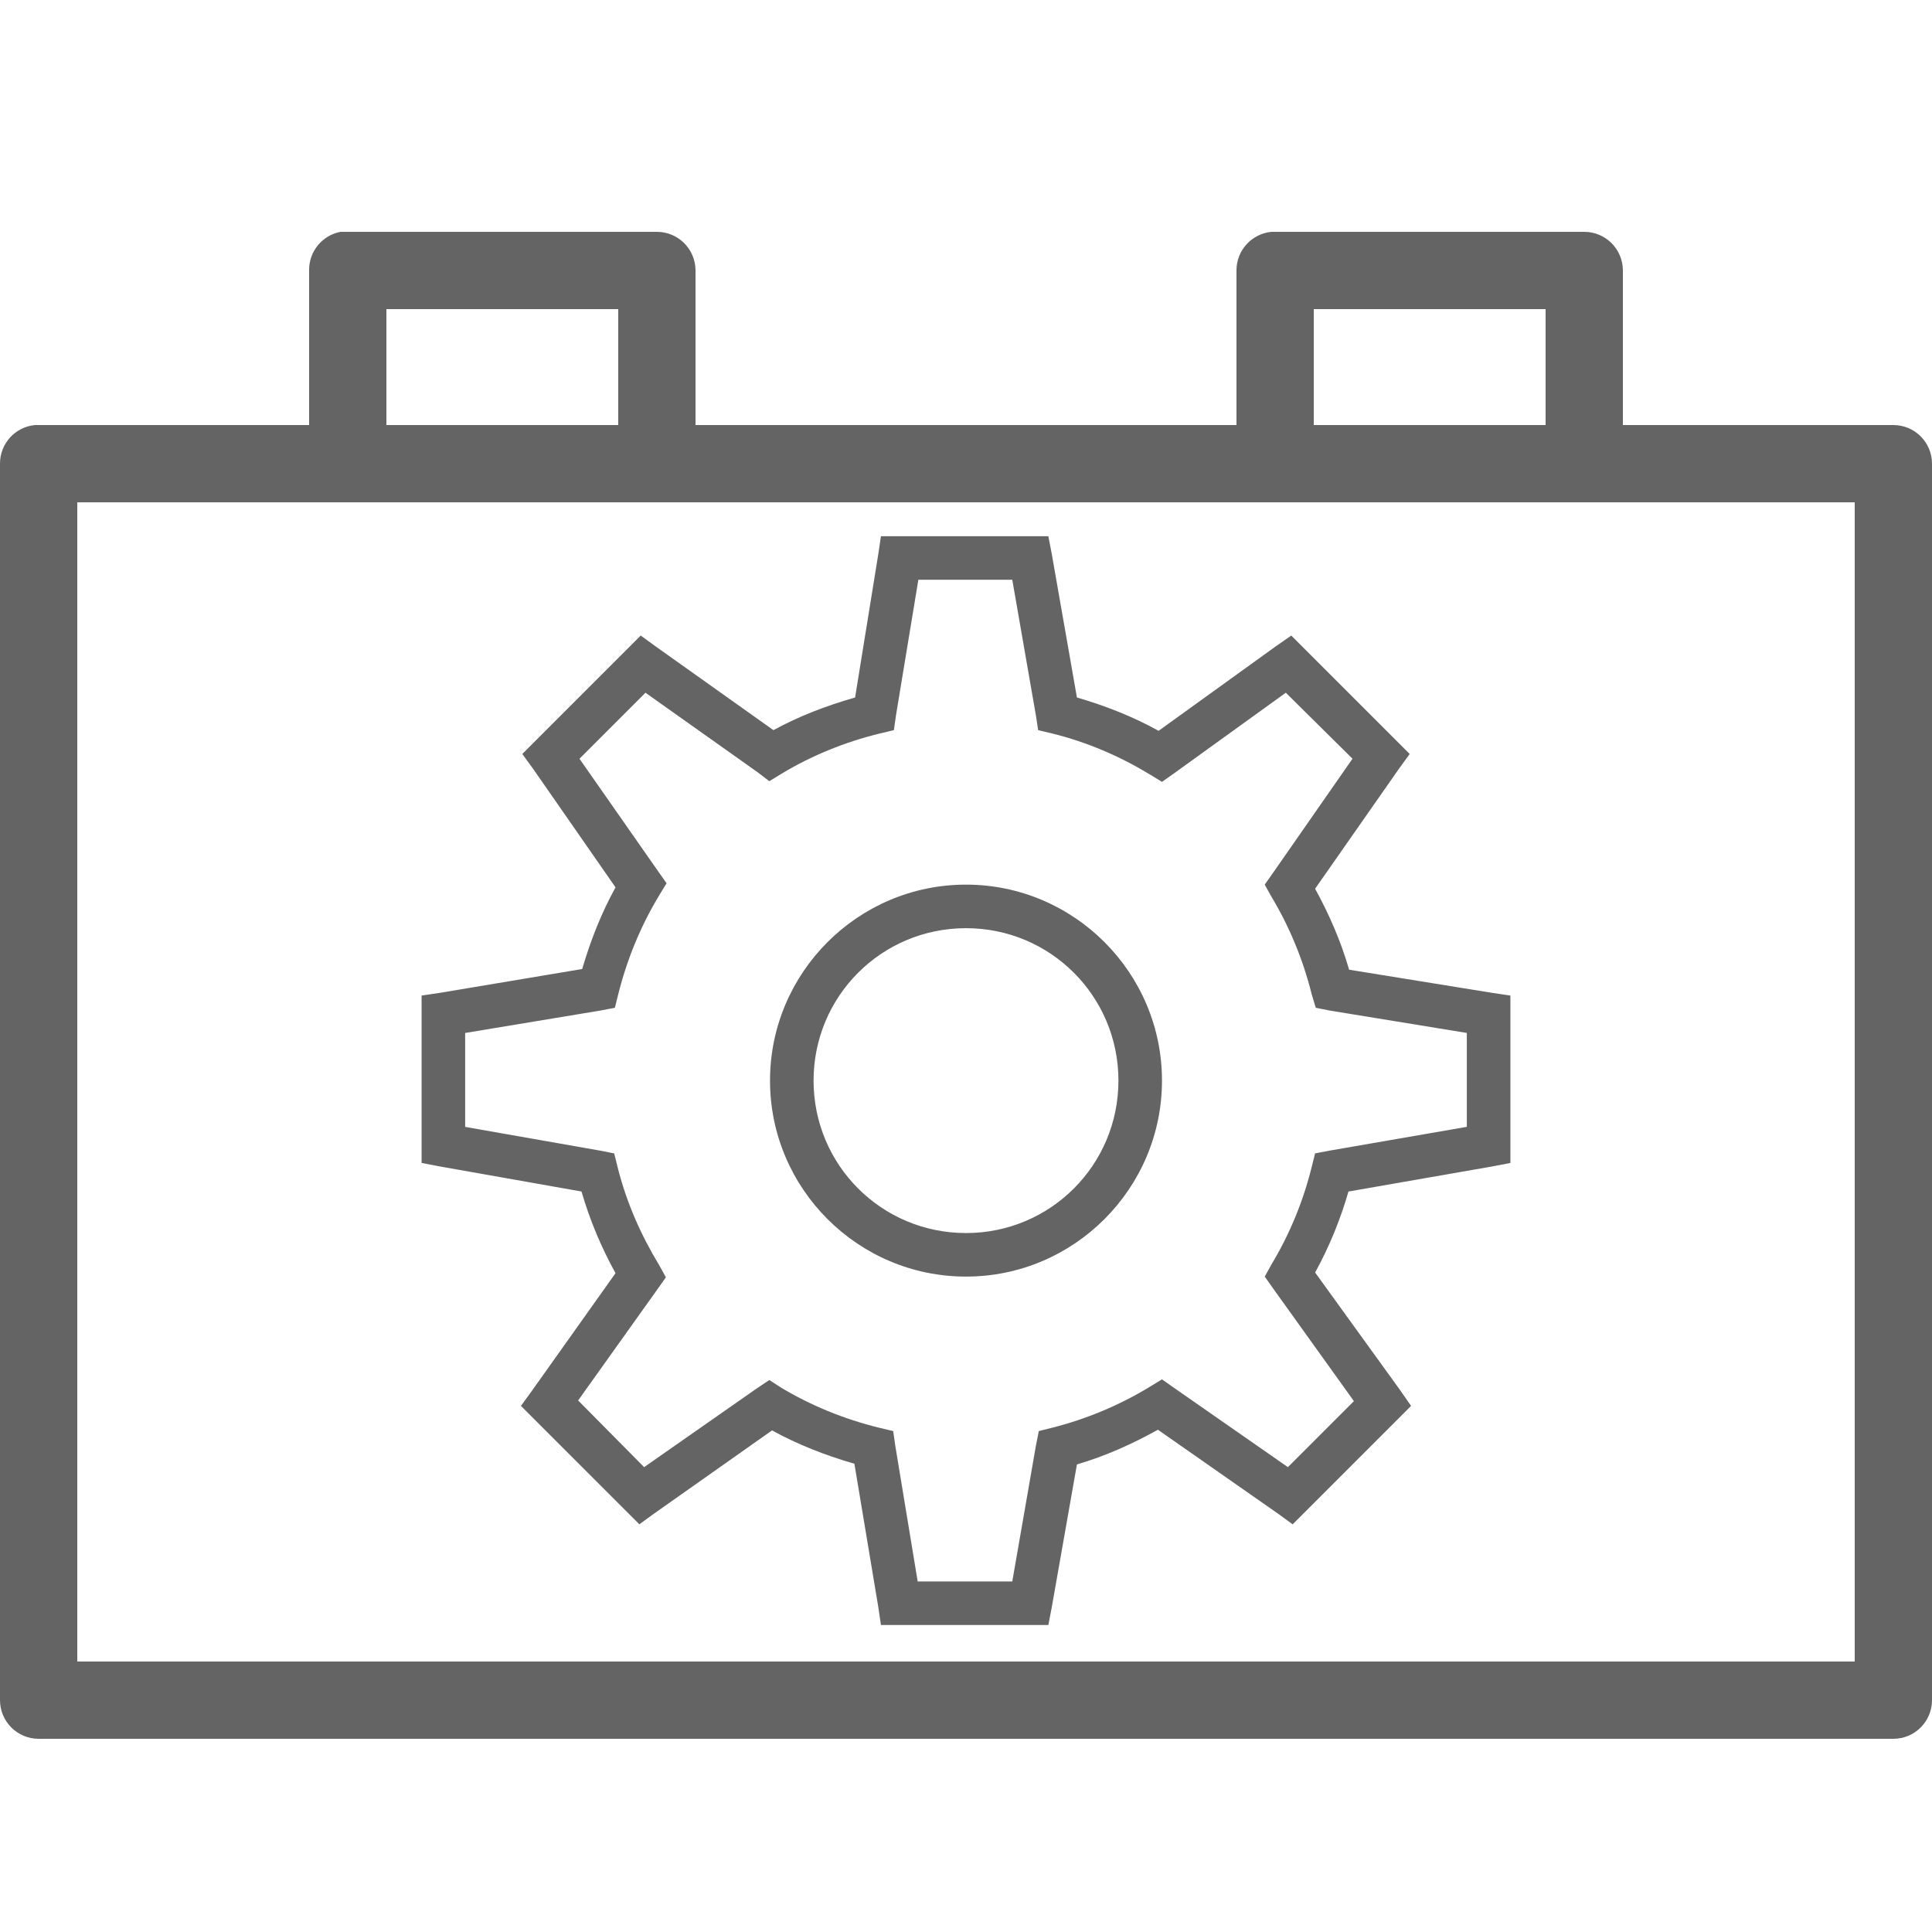
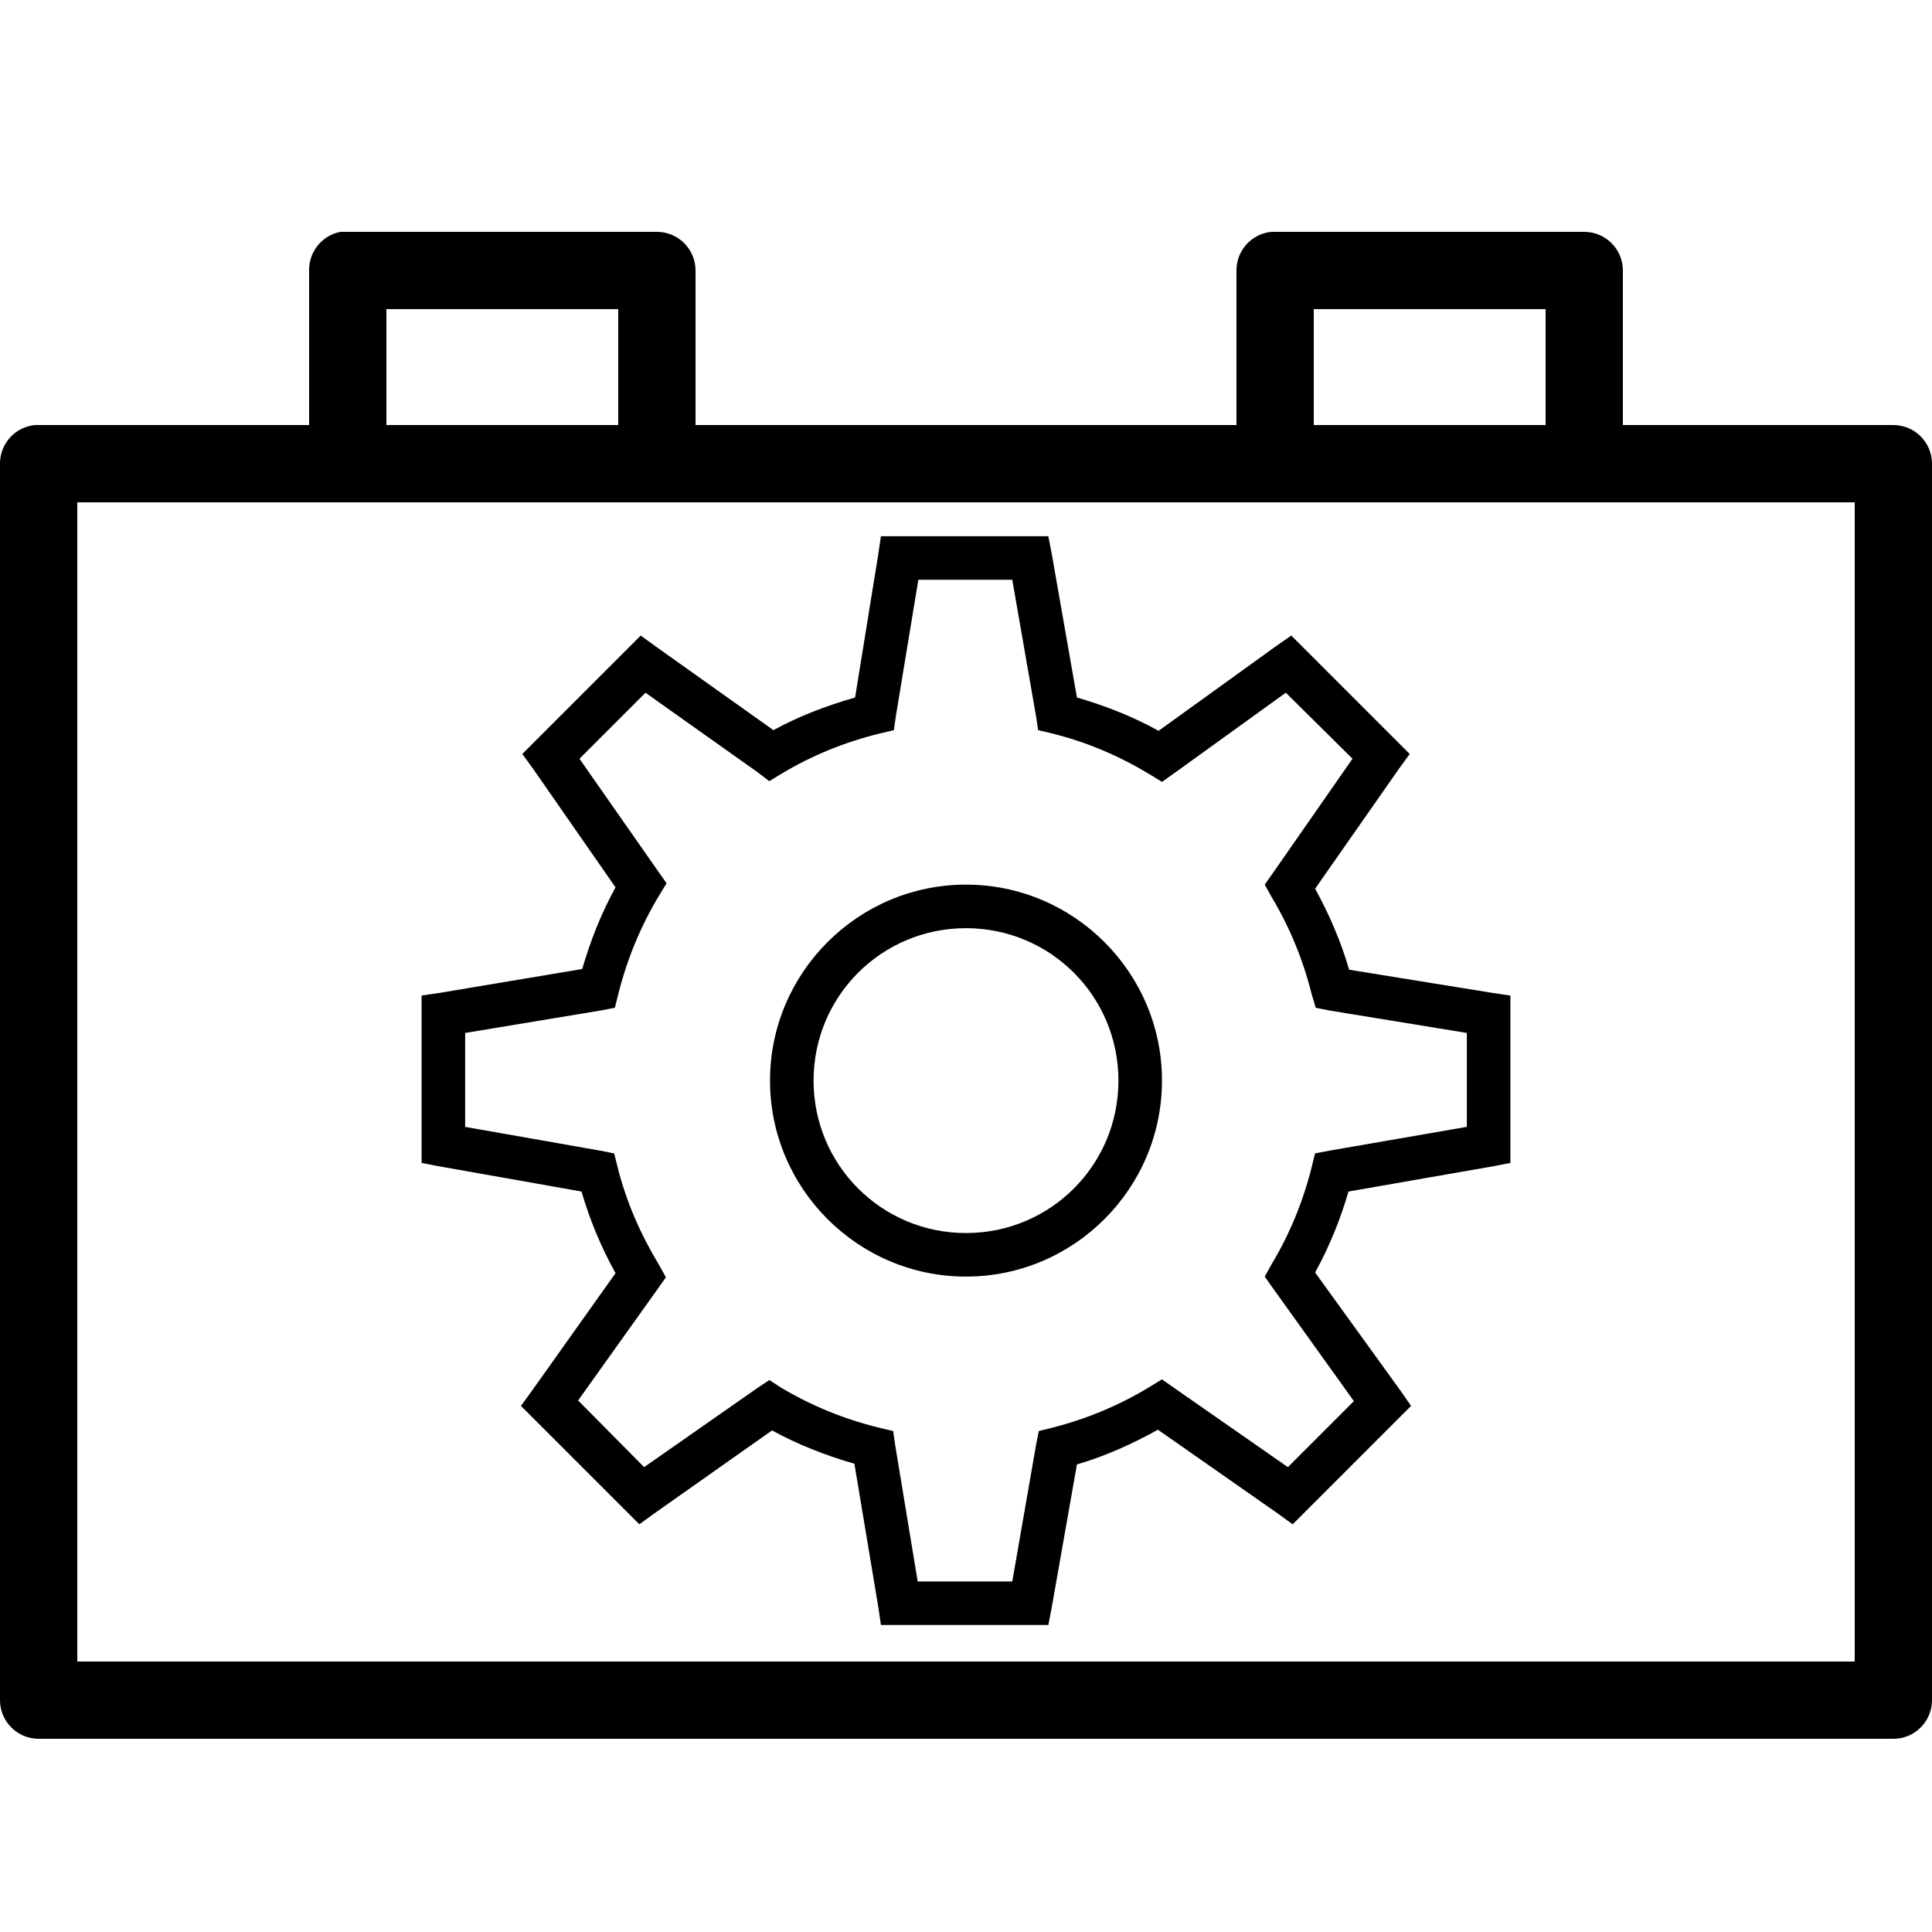
- <svg xmlns="http://www.w3.org/2000/svg" height="50" style="fill:#000000;fill-opacity:0.608" viewBox="0 0 50 50" width="50" id="svg2" version="1.1">
+ <svg xmlns="http://www.w3.org/2000/svg" height="50" style="fill:#000000;fill-opacity:1.0" viewBox="0 0 50 50" width="50" id="svg2" version="1.1">
  <defs id="defs8" />
  <path color="#000" d="M 8.812 6 A 1 1 0 0 0 8 7 L 8 11 L 1 11 A 1 1 0 0 0 0.906 11 A 1 1 0 0 0 0 12 L 0 44 A 1 1 0 0 0 1 45 L 49 45 A 1 1 0 0 0 50 44 L 50 12 A 1 1 0 0 0 49 11 L 42 11 L 42 7 A 1 1 0 0 0 41 6 L 33 6 A 1 1 0 0 0 32.906 6 A 1 1 0 0 0 32 7 L 32 11 L 18 11 L 18 7 A 1 1 0 0 0 17 6 L 9 6 A 1 1 0 0 0 8.906 6 A 1 1 0 0 0 8.812 6 z M 10 8 L 16 8 L 16 11 L 10 11 L 10 8 z M 34 8 L 40 8 L 40 11 L 34 11 L 34 8 z M 2 13 L 32.812 13 L 33.219 13 L 40.812 13 L 41.219 13 L 48 13 L 48 43 L 2 43 L 2 13 z" enable-background="accumulate" font-family="Bitstream Vera Sans" overflow="visible" style="text-indent:0;text-align:start;line-height:normal;text-transform:none;block-progression:tb;-inkscape-font-specification:Bitstream Vera Sans" id="path4" />
-   <g style="fill:#000000;fill-opacity:0.608;stroke:none;stroke-width:0.836;stroke-miterlimit:4;stroke-dasharray:none;stroke-opacity:1" id="g4148" transform="matrix(0.5635593,0,0,0.5635593,10.91102,13.87712)">
+   <g style="fill:#000000;fill-opacity:1.0;stroke:none;stroke-width:0.836;stroke-miterlimit:4;stroke-dasharray:none;stroke-opacity:1" id="g4148" transform="matrix(0.5635593,0,0,0.5635593,10.91102,13.87712)">
    <path id="path4140" style="color:#000000;line-height:normal;font-family:'Bitstream Vera Sans';-inkscape-font-specification:'Bitstream Vera Sans';text-indent:0;text-align:start;text-transform:none;block-progression:tb;overflow:visible;stroke:none;stroke-width:0.836;stroke-miterlimit:4;stroke-dasharray:none;stroke-opacity:1;enable-background:accumulate" overflow="visible" d="m 21.094,0 -0.125,0.844 -1.062,6.562 c -1.311,0.376 -2.576,0.856 -3.75,1.5 L 10.75,5.062 l -0.688,-0.5 -0.594,0.594 -4.25,4.25 L 4.625,10 l 0.5,0.688 3.781,5.438 C 8.256,17.302 7.76,18.557 7.375,19.875 L 0.844,20.969 0,21.094 l 0,0.875 0,6 0,0.812 0.812,0.156 6.531,1.156 c 0.383,1.318 0.91,2.571 1.562,3.75 L 5.062,39.25 l -0.5,0.688 0.594,0.594 4.25,4.25 L 10,45.375 l 0.688,-0.5 5.406,-3.812 c 1.185,0.654 2.457,1.148 3.781,1.531 l 1.094,6.562 0.125,0.844 0.844,0 6,0 0.844,0 0.156,-0.812 1.156,-6.562 c 1.315,-0.386 2.543,-0.94 3.719,-1.594 l 5.5,3.844 0.688,0.5 0.594,-0.594 4.25,-4.25 0.594,-0.594 -0.5,-0.719 -3.906,-5.406 c 0.64,-1.164 1.155,-2.42 1.531,-3.719 L 49.188,28.938 50,28.781 l 0,-0.812 0,-6 0,-0.875 -0.844,-0.125 -6.562,-1.062 c -0.379,-1.31 -0.918,-2.545 -1.562,-3.719 l 3.844,-5.5 0.5,-0.688 -0.594,-0.594 -4.25,-4.25 -0.594,-0.594 -0.719,0.5 -5.375,3.875 C 32.669,8.284 31.411,7.791 30.094,7.406 L 28.938,0.812 28.781,0 27.938,0 l -6,0 -0.844,0 z m 1.719,2 4.312,0 1.094,6.281 0.094,0.625 0.656,0.156 c 1.604,0.399 3.093,1.042 4.469,1.875 L 34,11.281 l 0.531,-0.375 5.156,-3.719 3.062,3.031 -3.656,5.25 -0.375,0.531 0.312,0.562 c 0.824,1.372 1.445,2.874 1.844,4.469 l 0.188,0.625 0.625,0.125 6.312,1.031 0,4.312 -6.312,1.094 -0.656,0.125 -0.156,0.625 c -0.395,1.594 -1.019,3.097 -1.844,4.469 L 38.719,34 l 0.375,0.531 3.719,5.188 -3.031,3.031 -5.25,-3.656 L 34,38.719 33.438,39.062 c -1.368,0.833 -2.87,1.469 -4.469,1.875 l -0.625,0.156 -0.125,0.625 L 27.125,48 22.781,48 21.75,41.75 21.656,41.094 21,40.938 C 19.394,40.541 17.884,39.925 16.5,39.094 L 15.969,38.75 l -0.562,0.375 -5.188,3.625 -3.031,-3.062 3.656,-5.125 0.375,-0.531 -0.312,-0.562 C 10.066,32.081 9.401,30.581 9,28.969 l -0.156,-0.625 -0.625,-0.125 L 2,27.125 2,22.812 8.219,21.781 8.875,21.656 9.031,21.031 C 9.436,19.413 10.069,17.886 10.906,16.5 L 11.25,15.938 10.875,15.406 7.25,10.219 10.281,7.188 l 5.156,3.656 0.531,0.406 0.562,-0.344 c 1.377,-0.828 2.893,-1.45 4.5,-1.844 L 21.688,8.906 21.781,8.25 22.812,2 Z M 25,16 c -4.959,0 -9,4.041 -9,9 0,4.959 4.041,9 9,9 4.959,0 9,-4.041 9,-9 0,-4.959 -4.041,-9 -9,-9 z m 0,2 c 3.877,0 7,3.123 7,7 0,3.877 -3.123,7 -7,7 -3.877,0 -7,-3.123 -7,-7 0,-3.877 3.123,-7 7,-7 z" />
  </g>
</svg>
